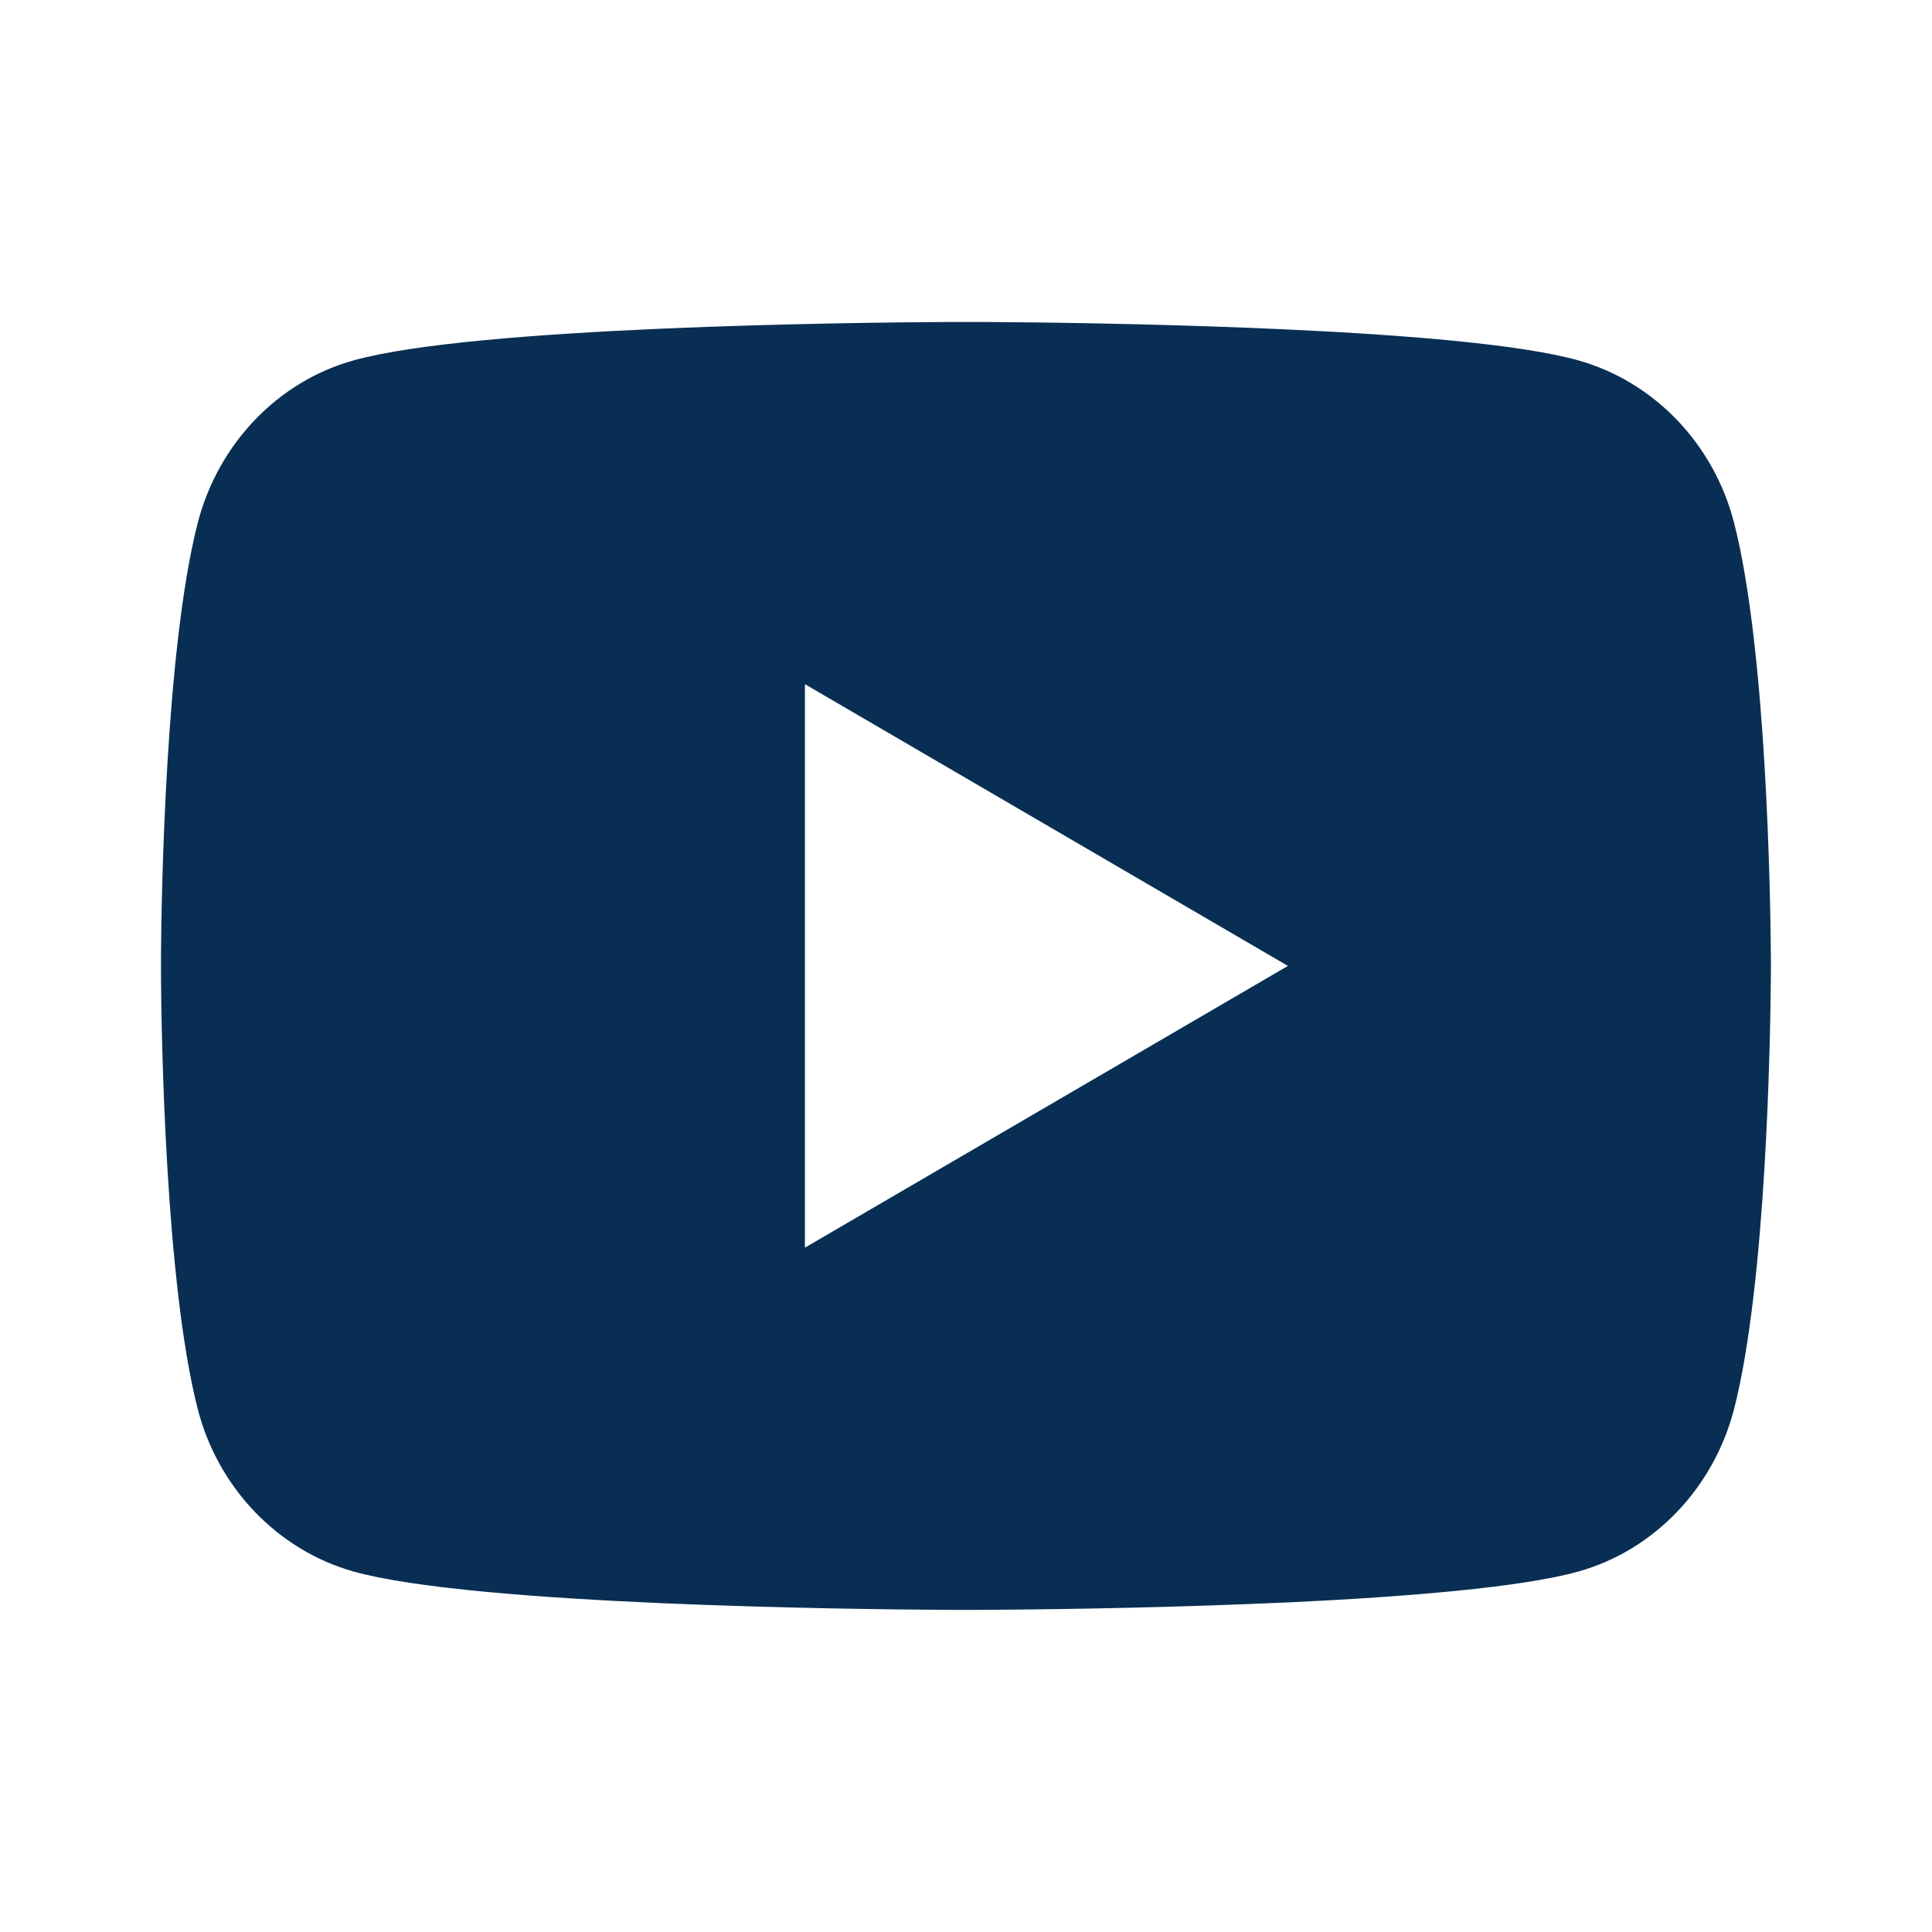
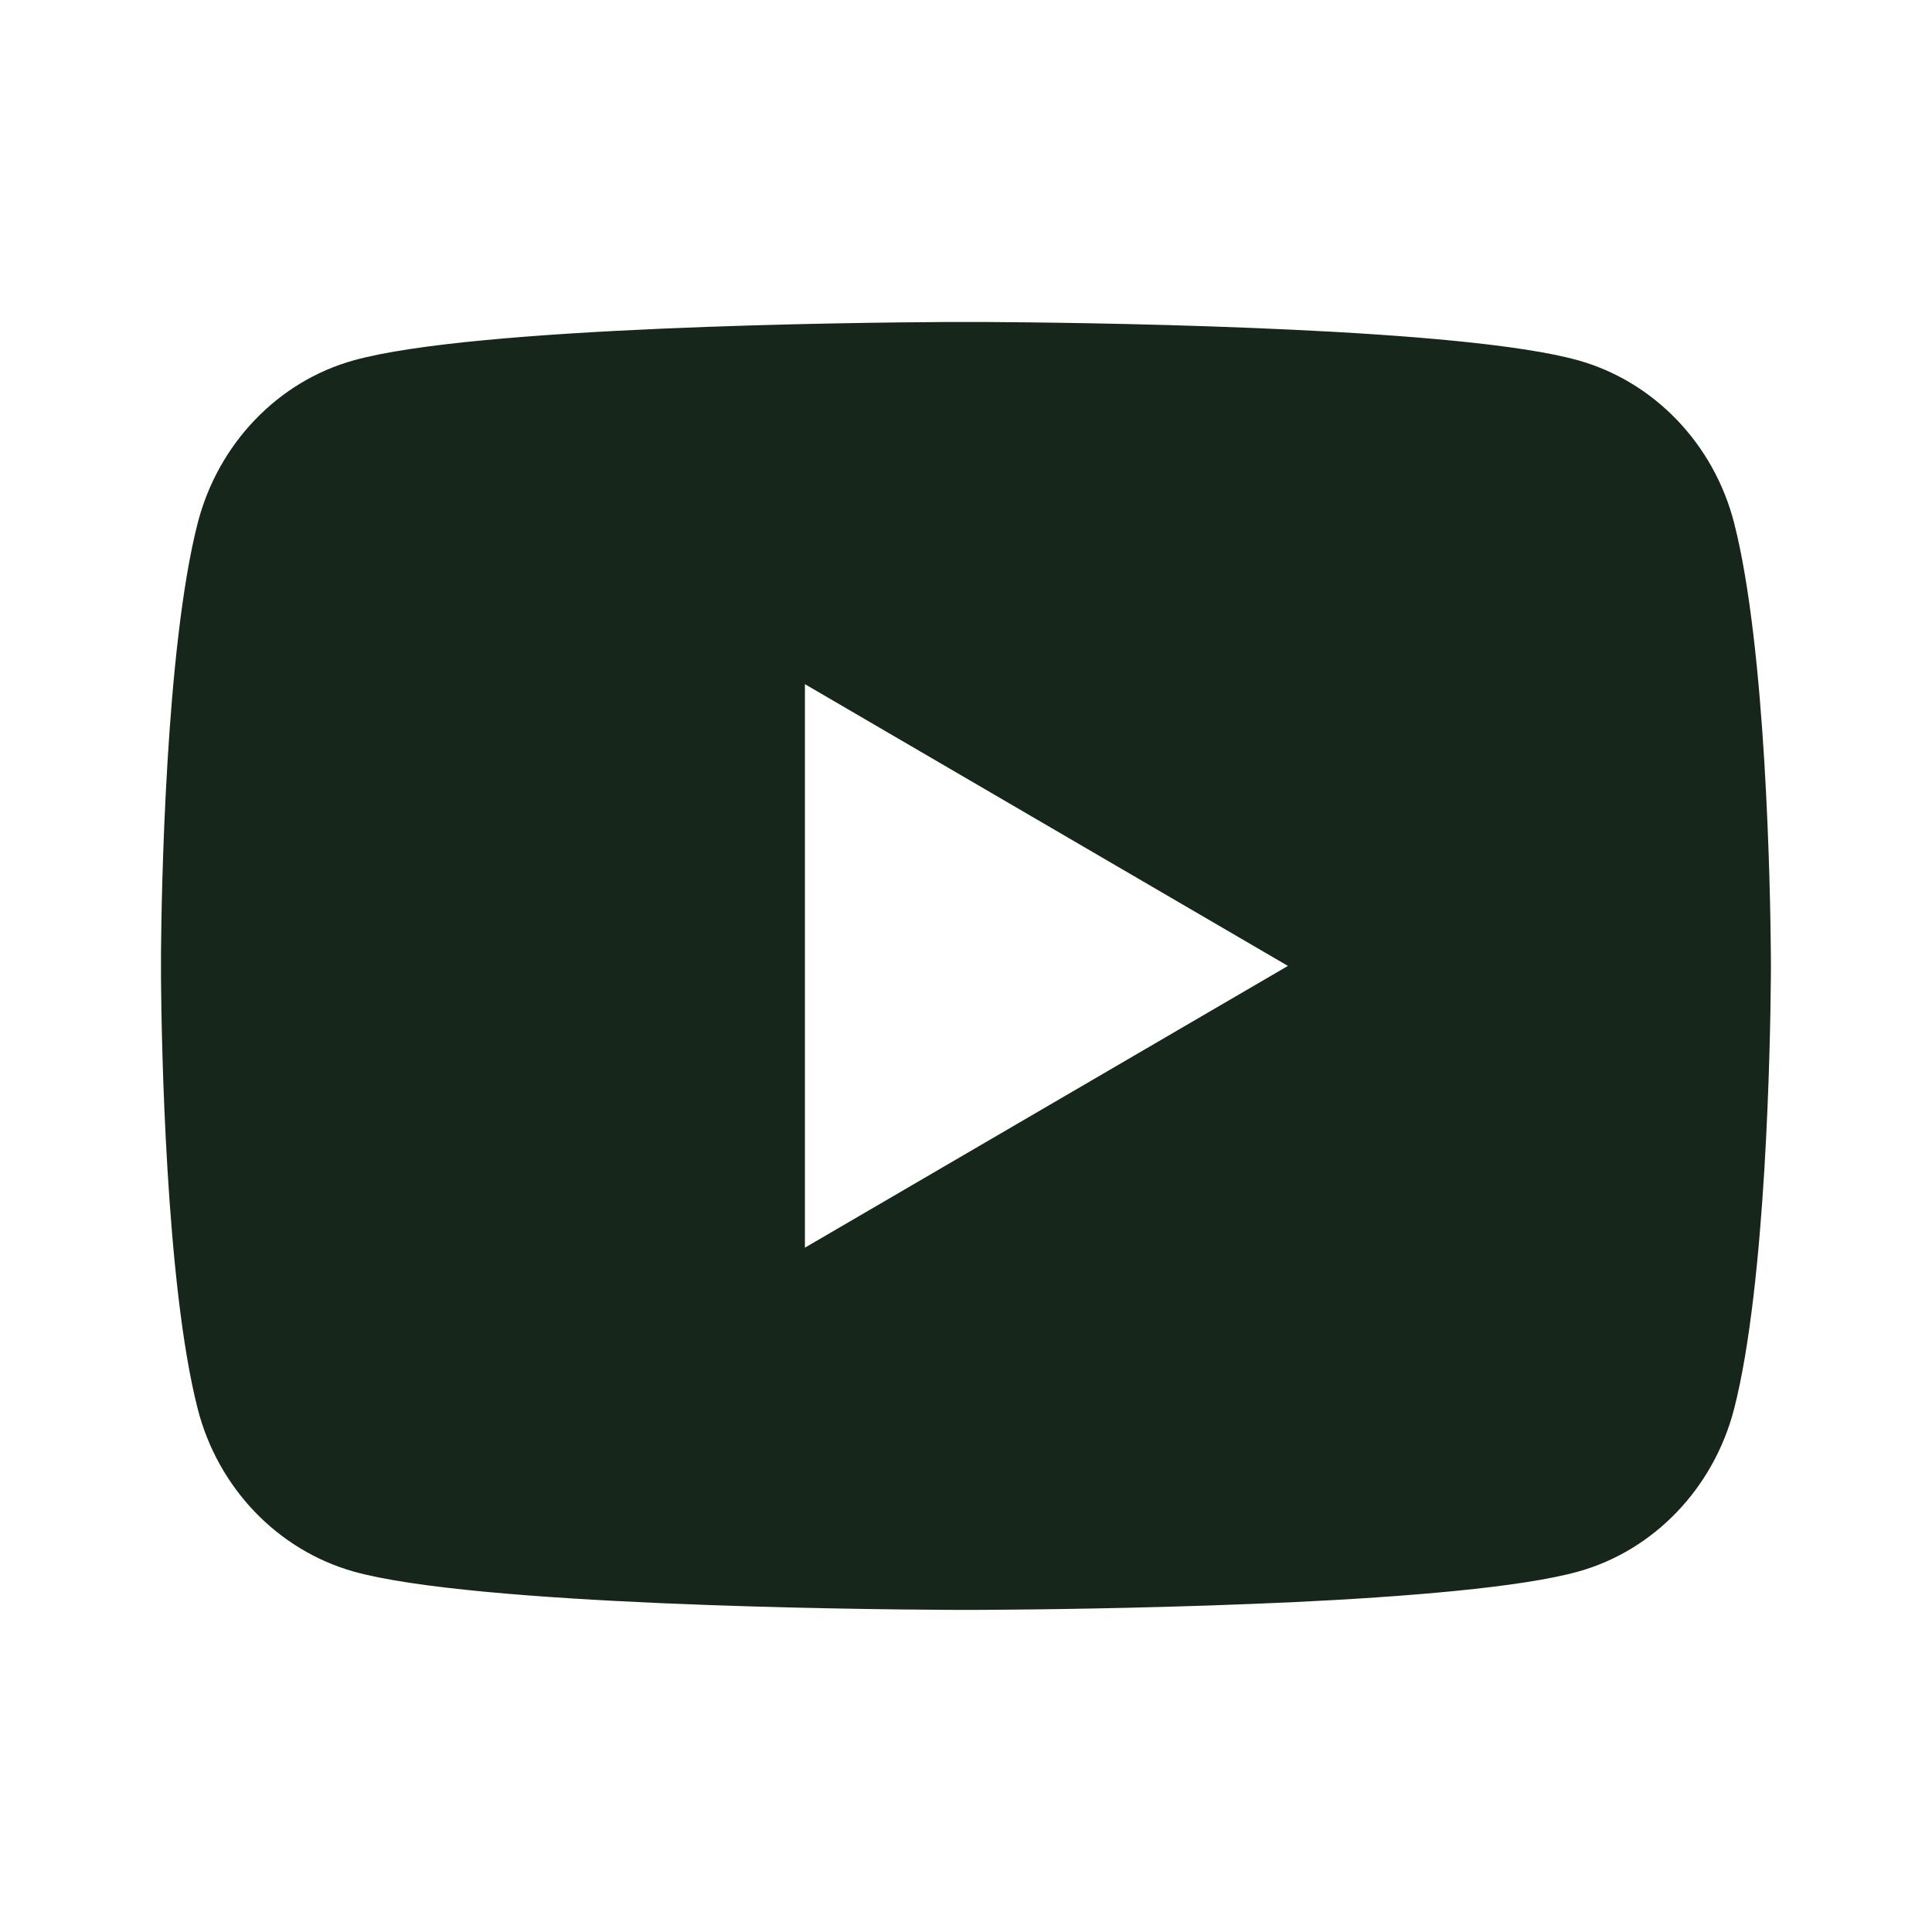
<svg xmlns="http://www.w3.org/2000/svg" viewBox="0 0 24 24" fill="currentColor" version="1.1" id="svg1">
  <defs id="defs1" />
-   <path d="M12.244 4C12.778 4.003 14.114 4.016 15.534 4.073L16.038 4.095C17.467 4.162 18.895 4.278 19.604 4.476C20.549 4.741 21.291 5.516 21.542 6.497C21.942 8.056 21.992 11.099 21.998 11.836L21.999 11.988L21.999 11.999C21.999 11.999 21.999 12.003 21.999 12.01L21.998 12.162C21.992 12.899 21.942 15.942 21.542 17.501C21.288 18.486 20.545 19.261 19.604 19.523C18.895 19.72 17.467 19.836 16.038 19.904L15.534 19.925C14.114 19.982 12.778 19.995 12.244 19.998L12.009 19.999L11.999 19.999C11.999 19.999 11.996 19.999 11.989 19.999L11.755 19.998C10.624 19.992 5.898 19.941 4.395 19.523C3.45 19.257 2.707 18.483 2.456 17.501C2.056 15.942 2.006 12.899 2 12.162V11.836C2.006 11.099 2.056 8.056 2.456 6.497C2.71 5.512 3.453 4.737 4.395 4.476C5.898 4.057 10.624 4.006 11.755 4H12.244ZM9.999 8.499V15.499L15.999 11.999L9.999 8.499Z" id="path1" style="fill:#082e53;fill-opacity:1" />
+   <path d="M12.244 4C12.778 4.003 14.114 4.016 15.534 4.073L16.038 4.095C17.467 4.162 18.895 4.278 19.604 4.476C20.549 4.741 21.291 5.516 21.542 6.497C21.942 8.056 21.992 11.099 21.998 11.836L21.999 11.988L21.999 11.999C21.999 11.999 21.999 12.003 21.999 12.01L21.998 12.162C21.992 12.899 21.942 15.942 21.542 17.501C21.288 18.486 20.545 19.261 19.604 19.523C18.895 19.72 17.467 19.836 16.038 19.904L15.534 19.925C14.114 19.982 12.778 19.995 12.244 19.998L12.009 19.999L11.999 19.999C11.999 19.999 11.996 19.999 11.989 19.999L11.755 19.998C10.624 19.992 5.898 19.941 4.395 19.523C3.45 19.257 2.707 18.483 2.456 17.501C2.056 15.942 2.006 12.899 2 12.162V11.836C2.006 11.099 2.056 8.056 2.456 6.497C2.71 5.512 3.453 4.737 4.395 4.476C5.898 4.057 10.624 4.006 11.755 4H12.244ZM9.999 8.499V15.499L15.999 11.999L9.999 8.499Z" id="path1" style="fill:#17261B;fill-opacity:1" />
</svg>
